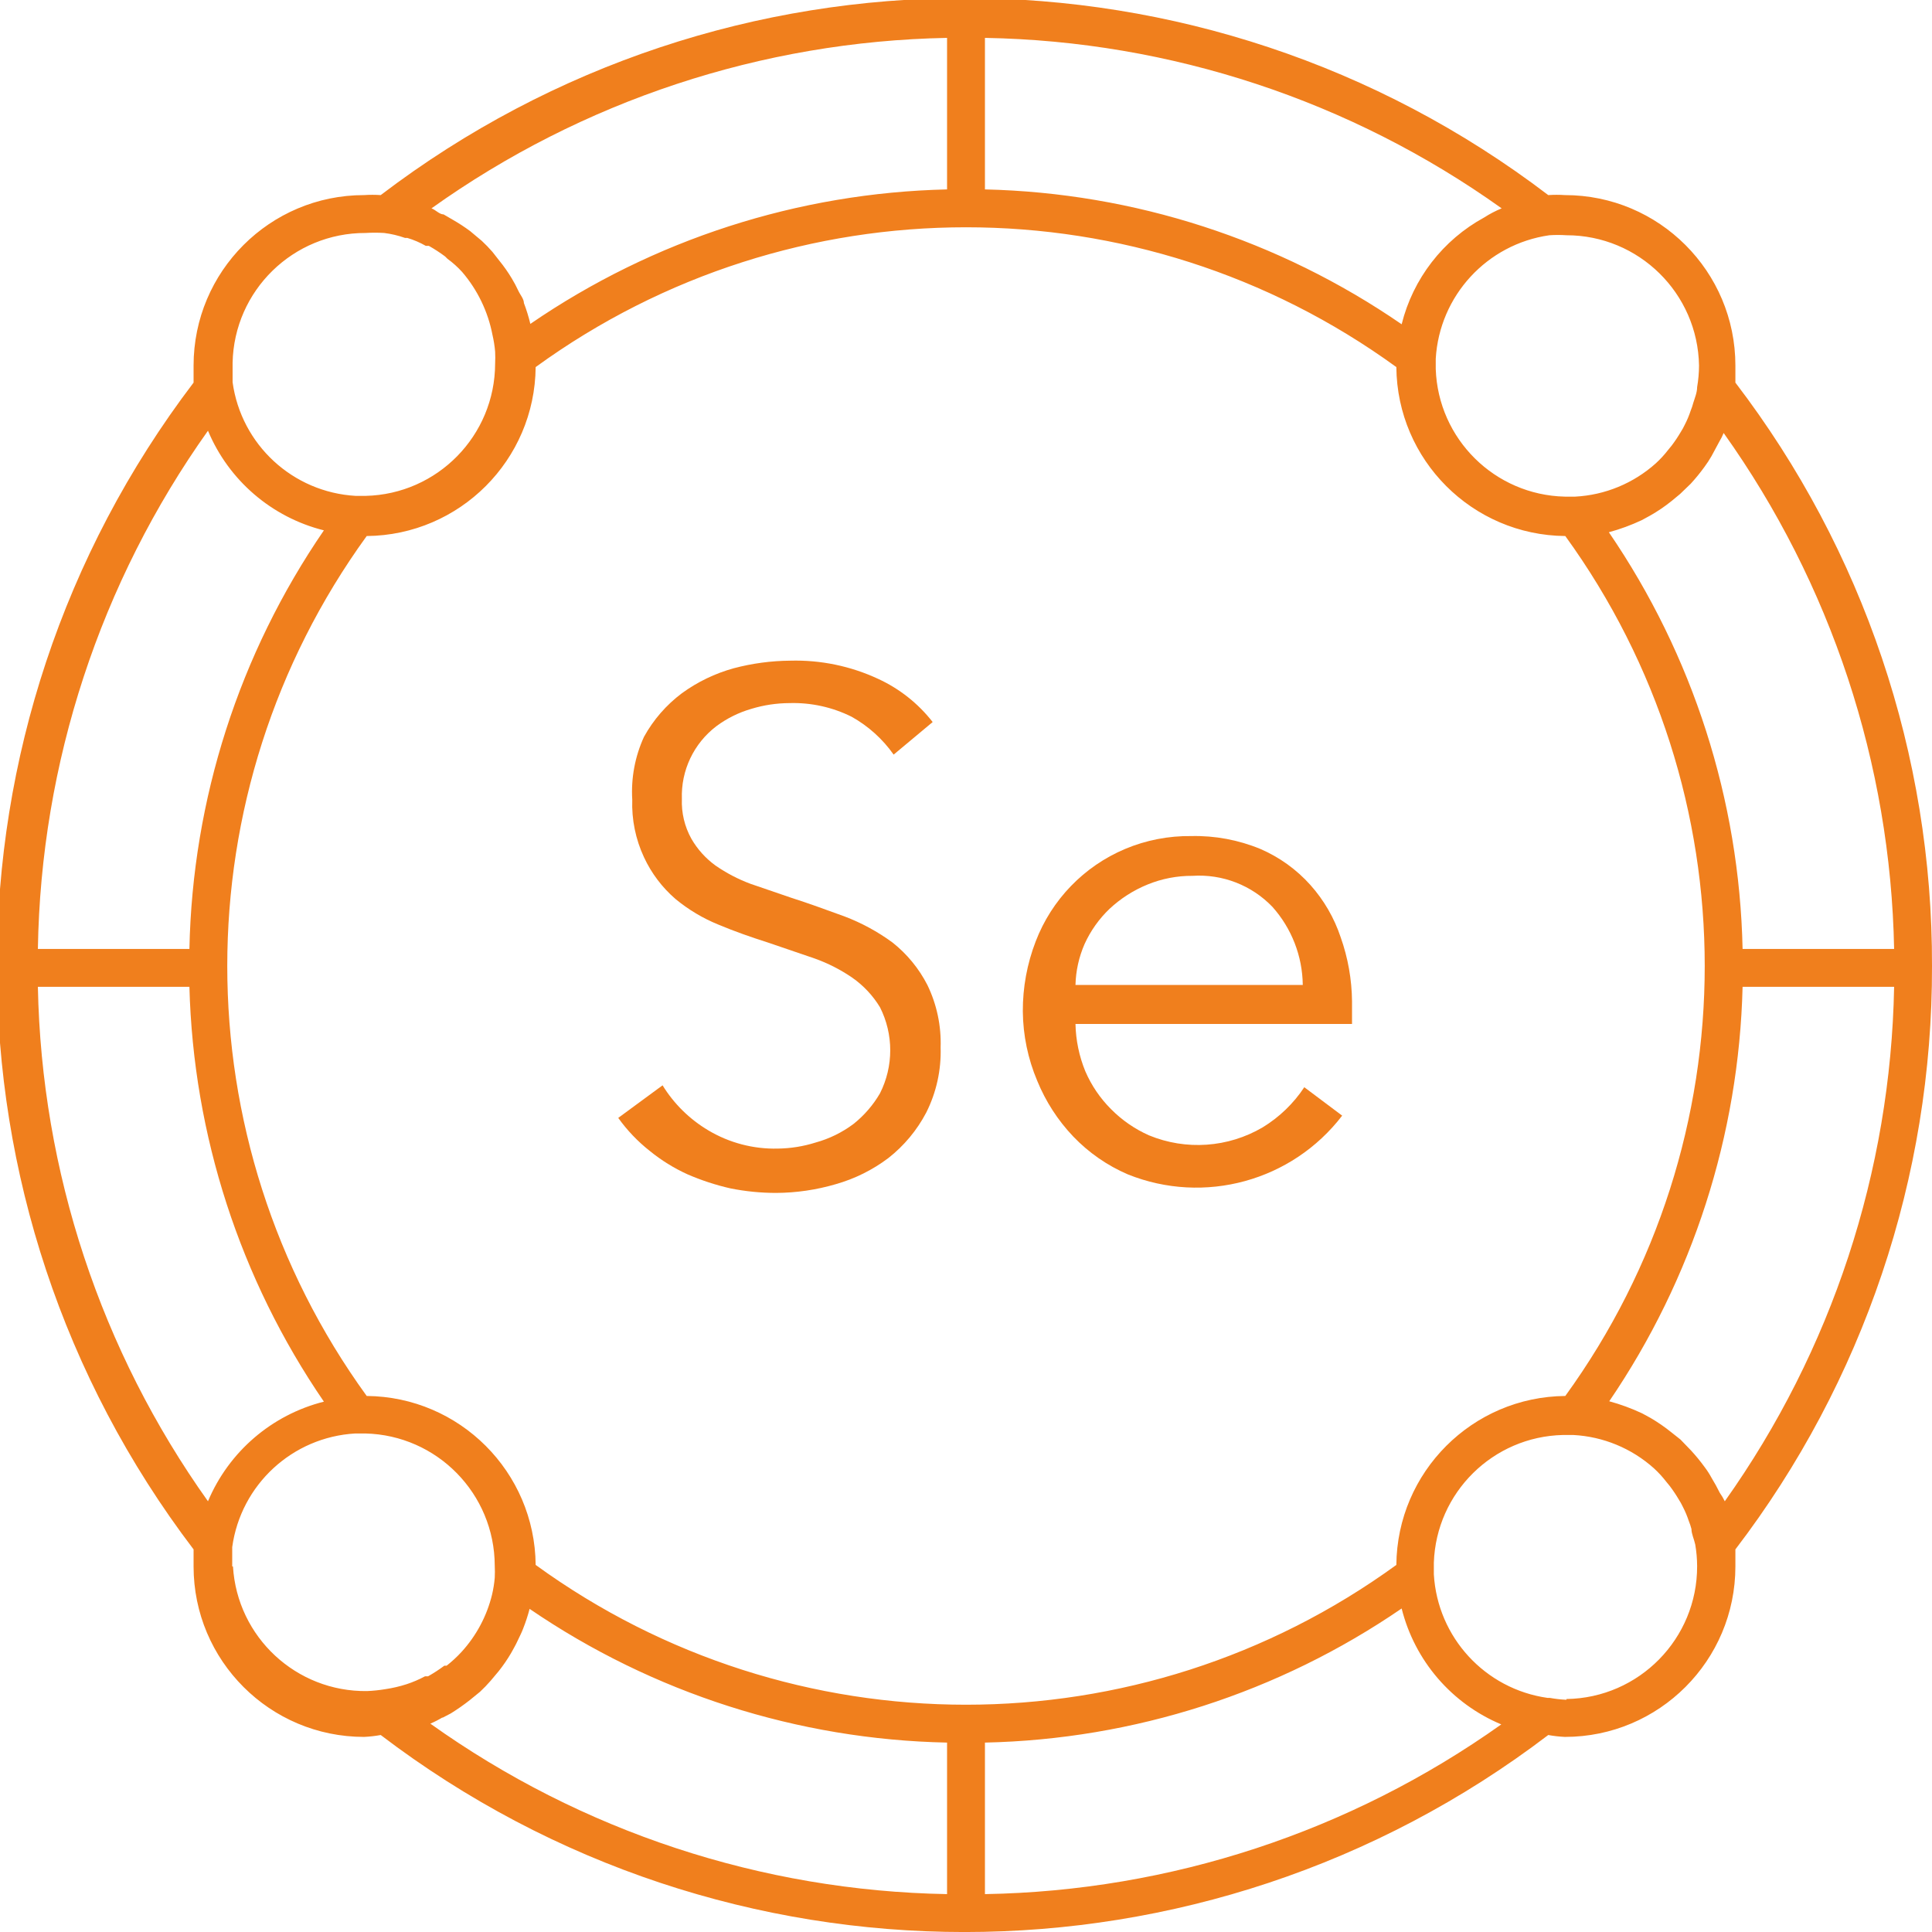
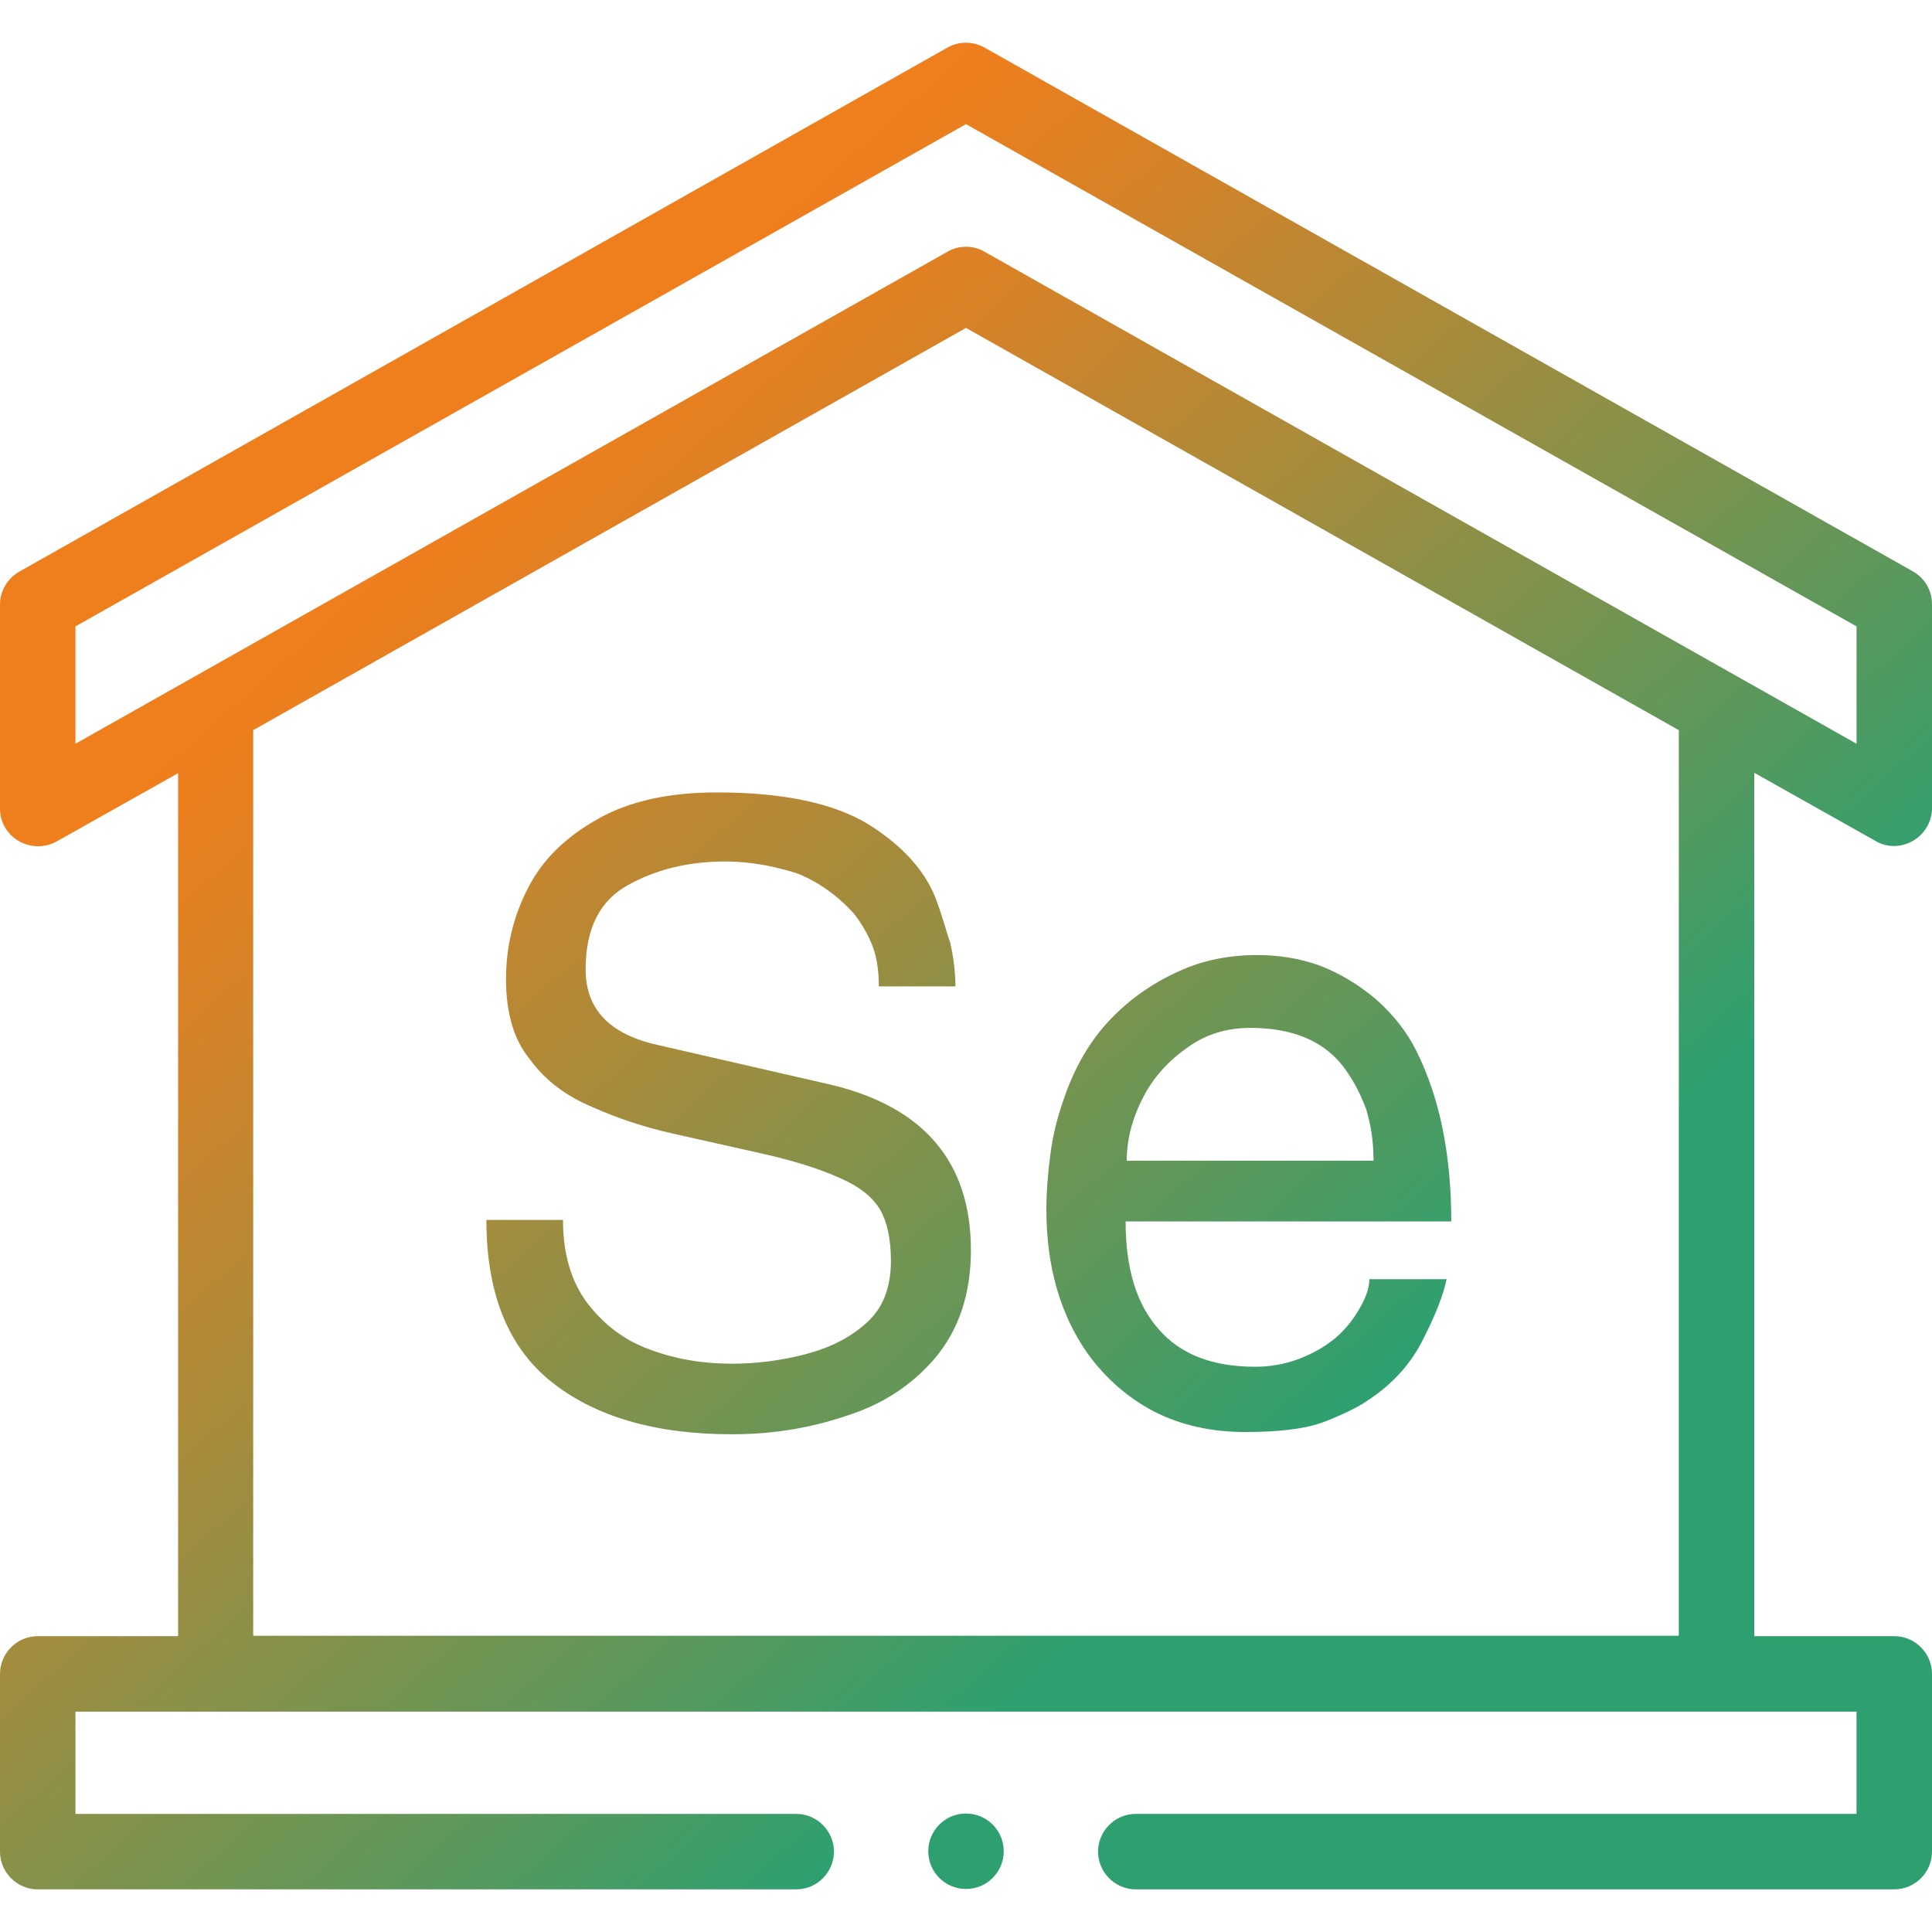
- <svg xmlns="http://www.w3.org/2000/svg" viewBox="0 0 51 51">
-   <defs>
-     <style>.cls-1{fill:#f07f1d;}</style>
-   </defs>
-   <g id="Layer_2" data-name="Layer 2">
-     <g id="Layer_1-2" data-name="Layer 1">
-       <path class="cls-1" d="M23.59,19.92a3.36,3.36,0,0,0-1.11-1,3.45,3.45,0,0,0-1.64-.36,3.5,3.5,0,0,0-1,.15,2.89,2.89,0,0,0-.93.46A2.31,2.31,0,0,0,18,21.09a2,2,0,0,0,.25,1.05,2.28,2.28,0,0,0,.64.71,4.21,4.21,0,0,0,.92.48l1.08.37c.47.15.93.32,1.4.49a5.35,5.35,0,0,1,1.27.69A3.42,3.42,0,0,1,24.48,26a3.51,3.51,0,0,1,.35,1.65,3.58,3.58,0,0,1-.38,1.72,3.72,3.72,0,0,1-1,1.2,4.21,4.21,0,0,1-1.39.69,5.68,5.68,0,0,1-1.57.23,6.13,6.13,0,0,1-1.21-.12A6.43,6.43,0,0,1,18.15,31a4.57,4.57,0,0,1-1-.62,4.28,4.28,0,0,1-.83-.87l1.17-.86a3.54,3.54,0,0,0,1.21,1.19,3.42,3.42,0,0,0,1.83.48,3.46,3.46,0,0,0,1-.16,3,3,0,0,0,1-.49,2.89,2.89,0,0,0,.7-.81,2.52,2.52,0,0,0,0-2.27,2.59,2.59,0,0,0-.73-.78,4.3,4.3,0,0,0-1-.51l-1.23-.42c-.44-.14-.87-.29-1.3-.47a4.36,4.36,0,0,1-1.14-.68A3.28,3.28,0,0,1,17,22.63a3.32,3.32,0,0,1-.31-1.52A3.48,3.48,0,0,1,17,19.45a3.62,3.62,0,0,1,1-1.15,4.24,4.24,0,0,1,1.37-.66,6,6,0,0,1,1.49-.2,5.16,5.16,0,0,1,2.32.48,3.88,3.88,0,0,1,1.44,1.14Z" />
-       <path class="cls-1" d="M35.69,26.43v.28c0,.1,0,.21,0,.32h-7.3a3.49,3.49,0,0,0,.26,1.25,3.21,3.21,0,0,0,.68,1,3.28,3.28,0,0,0,1,.69,3.38,3.38,0,0,0,3-.21,3.5,3.5,0,0,0,1.1-1.06l1,.75A4.85,4.85,0,0,1,29.77,31a4.4,4.4,0,0,1-1.44-1,4.71,4.71,0,0,1-.95-1.47A4.82,4.82,0,0,1,27,26.7a5.07,5.07,0,0,1,.34-1.85,4.33,4.33,0,0,1,2.36-2.44,4.37,4.37,0,0,1,1.75-.34,4.51,4.51,0,0,1,1.82.34,3.79,3.79,0,0,1,1.32.95,3.94,3.94,0,0,1,.8,1.38A5.21,5.21,0,0,1,35.69,26.43ZM34.39,26a3.15,3.15,0,0,0-.8-2.06,2.68,2.68,0,0,0-2.11-.82,3.08,3.08,0,0,0-1.19.23,3.29,3.29,0,0,0-1,.64,3,3,0,0,0-.66.93A2.88,2.88,0,0,0,28.39,26Z" />
-       <path class="cls-1" d="M51,25.5a25.24,25.24,0,0,0-5.19-15.4c0-.15,0-.29,0-.45a4.5,4.5,0,0,0-4.5-4.5,3.29,3.29,0,0,0-.44,0,25.43,25.43,0,0,0-30.82,0,3.29,3.29,0,0,0-.44,0,4.5,4.5,0,0,0-4.5,4.5c0,.16,0,.3,0,.45a25.44,25.44,0,0,0,0,30.8c0,.15,0,.29,0,.45a4.5,4.5,0,0,0,4.5,4.5,3.29,3.29,0,0,0,.44-.05,25.43,25.43,0,0,0,30.82,0,3.29,3.29,0,0,0,.44.05,4.5,4.5,0,0,0,4.5-4.5c0-.16,0-.3,0-.45A25.26,25.26,0,0,0,51,25.5ZM45.4,39.41c-.07-.14-.14-.27-.22-.4a2.2,2.2,0,0,0-.18-.28,4.94,4.94,0,0,0-.36-.44L44.36,38l-.24-.19a4.45,4.45,0,0,0-.55-.38l-.22-.12a5.33,5.33,0,0,0-.87-.32h0A20.32,20.32,0,0,0,46,26.05h4a24.22,24.22,0,0,1-4.47,13.58A1.51,1.51,0,0,0,45.4,39.41Zm-8.54,1.9a19.33,19.33,0,0,1-22.72,0,4.5,4.5,0,0,0-4.46-4.46,19.34,19.34,0,0,1,0-22.7,4.5,4.5,0,0,0,4.46-4.46,19.33,19.33,0,0,1,22.72,0,4.5,4.5,0,0,0,4.46,4.46,19.34,19.34,0,0,1,0,22.7A4.5,4.5,0,0,0,36.86,41.31ZM50,25.05H46a20.26,20.26,0,0,0-3.53-11h0a5.33,5.33,0,0,0,.87-.32l.22-.12a4.24,4.24,0,0,0,.56-.38l.23-.19.28-.27a4.94,4.94,0,0,0,.36-.44,2.9,2.9,0,0,0,.19-.29l.21-.39a1.51,1.51,0,0,0,.11-.22A24.28,24.28,0,0,1,50,25.05ZM44.85,9.65a3.45,3.45,0,0,1-.05.57c0,.14-.06.28-.1.41a1.72,1.72,0,0,1-.07.21,2.54,2.54,0,0,1-.16.38,1.62,1.62,0,0,1-.1.18,3.75,3.75,0,0,1-.24.36l-.09.11a2.82,2.82,0,0,1-.33.36l0,0a3.46,3.46,0,0,1-2.13.88l-.27,0a3.49,3.49,0,0,1-3.41-3.37V9.47a3.5,3.5,0,0,1,3-3.26h0a3.44,3.44,0,0,1,.45,0A3.5,3.5,0,0,1,44.85,9.65ZM39.18,5.74h0A4.43,4.43,0,0,0,37,8.56,20.22,20.22,0,0,0,26,5V1A24.21,24.21,0,0,1,39.64,5.5,2.88,2.88,0,0,0,39.18,5.74ZM25,1V5A20.26,20.26,0,0,0,14,8.55,4.51,4.51,0,0,0,13.83,8c0-.11-.1-.22-.15-.33a3.24,3.24,0,0,0-.17-.32,4,4,0,0,0-.33-.47L13,6.65a3.83,3.83,0,0,0-.28-.29l-.31-.26a4.53,4.53,0,0,0-.46-.3l-.24-.14c-.11,0-.21-.12-.32-.16A24.21,24.21,0,0,1,25,1ZM9.65,6.15a4.07,4.07,0,0,1,.49,0h0a2.59,2.59,0,0,1,.55.13l.06,0a2.33,2.33,0,0,1,.49.21l.08,0a4,4,0,0,1,.43.28l.06.06a2.57,2.57,0,0,1,.39.35l0,0A3.59,3.59,0,0,1,13,8.84v0a3.11,3.11,0,0,1,.07.44,3.16,3.16,0,0,1,0,.32v0a3.5,3.5,0,0,1-3.42,3.49l-.26,0a3.48,3.48,0,0,1-3.25-3l0-.24c0-.09,0-.18,0-.27A3.5,3.5,0,0,1,9.65,6.15ZM8.55,14A20.26,20.26,0,0,0,5,25.05H1A24.28,24.28,0,0,1,5.49,11.37,4.5,4.5,0,0,0,8.55,14ZM1,26.05H5A20.32,20.32,0,0,0,8.55,37a4.52,4.52,0,0,0-3.06,2.63A24.22,24.22,0,0,1,1,26.05Zm5.13,15.3c0-.09,0-.18,0-.27l0-.24a3.48,3.48,0,0,1,3.25-3l.26,0a3.5,3.5,0,0,1,3.42,3.49v0a3.16,3.16,0,0,1,0,.32,3.11,3.11,0,0,1-.07.44v0a3.45,3.45,0,0,1-.81,1.52v0a3.33,3.33,0,0,1-.39.36l-.06,0a4,4,0,0,1-.43.28l-.08,0a3,3,0,0,1-.49.21l0,0a3.5,3.5,0,0,1-.56.13h0a3.91,3.91,0,0,1-.48.05A3.5,3.5,0,0,1,6.15,41.35Zm5.54,4,.23-.12a5.62,5.62,0,0,0,.5-.35l.27-.22a3.83,3.83,0,0,0,.28-.29l.21-.25a4.07,4.07,0,0,0,.33-.48c.06-.11.12-.21.17-.32s.11-.22.15-.33a4.51,4.51,0,0,0,.17-.52A20.26,20.26,0,0,0,25,46v4A24.21,24.21,0,0,1,11.36,45.5,2.59,2.59,0,0,0,11.69,45.33ZM26,50V46a20.22,20.22,0,0,0,11-3.54,4.5,4.5,0,0,0,2.63,3.06A24.24,24.24,0,0,1,26,50Zm15.35-5.13a3.29,3.29,0,0,1-.44-.05h-.06a3.5,3.5,0,0,1-3-3.26v-.31a3.49,3.49,0,0,1,3.41-3.37l.27,0a3.46,3.46,0,0,1,2.13.88l0,0a2.82,2.82,0,0,1,.33.36l.09.11a3.75,3.75,0,0,1,.24.36,1.62,1.62,0,0,1,.1.18,2.54,2.54,0,0,1,.16.38,1.72,1.72,0,0,1,.07.21c0,.13.07.27.1.41a3.45,3.45,0,0,1,.05.57A3.5,3.5,0,0,1,41.35,44.85Z" />
+ <svg xmlns="http://www.w3.org/2000/svg" version="1.1" id="Capa_1" x="0px" y="0px" viewBox="0 0 512 512" style="enable-background:new 0 0 512 512;" xml:space="preserve">
+   <style type="text/css">
+ 	.st0{fill:url(#SVGID_1_);}
+ 	.st1{fill:url(#SVGID_2_);}
+ 	.st2{fill:url(#SVGID_3_);}
+ 	.st3{fill:url(#SVGID_4_);}
+ </style>
+   <g>
+     <linearGradient id="SVGID_1_" gradientUnits="userSpaceOnUse" x1="101.262" y1="151.597" x2="323.452" y2="401.154">
+       <stop offset="0" style="stop-color:#EF7E1C" />
+       <stop offset="0.138" style="stop-color:#DB8125" />
+       <stop offset="0.42" style="stop-color:#A88B3B" />
+       <stop offset="0.819" style="stop-color:#56995E" />
+       <stop offset="1" style="stop-color:#2EA06F" />
+     </linearGradient>
+     <path class="st0" d="M497.1,222.9c1.5,0.9,3.2,1.3,4.9,1.3c1.7,0,3.5-0.5,5-1.4c3.1-1.8,5-5.1,5-8.6v-54.1c0-3.6-1.9-6.9-5.1-8.7   l-246-138.8c-3.1-1.7-6.8-1.7-9.8,0L5.1,151.5c-3.1,1.8-5.1,5.1-5.1,8.7v54.1c0,3.6,1.9,6.8,5,8.6c3.1,1.8,6.9,1.8,10,0.1   l32.2-18.1v228.7H10c-5.5,0-10,4.5-10,10v47.1c0,5.5,4.5,10,10,10h201c5.5,0,10-4.5,10-10s-4.5-10-10-10H20v-27.1h472v27.1H301   c-5.5,0-10,4.5-10,10s4.5,10,10,10h201c5.5,0,10-4.5,10-10v-47.1c0-5.5-4.5-10-10-10h-37.1V204.8L497.1,222.9z M20,166L256,32.9   L492,166v31.1L260.9,66.7c-1.5-0.9-3.2-1.3-4.9-1.3s-3.4,0.4-4.9,1.3L20,197.1V166z M444.9,433.5H67.1v-240L256,86.9l188.9,106.6   V433.5z" />
+     <linearGradient id="SVGID_2_" gradientUnits="userSpaceOnUse" x1="19.204" y1="224.657" x2="241.394" y2="474.213">
+       <stop offset="0" style="stop-color:#EF7E1C" />
+       <stop offset="0.138" style="stop-color:#DB8125" />
+       <stop offset="0.42" style="stop-color:#A88B3B" />
+       <stop offset="0.819" style="stop-color:#56995E" />
+       <stop offset="1" style="stop-color:#2EA06F" />
+     </linearGradient>
+     <circle class="st1" cx="256" cy="490.6" r="10" />
+     <g>
+       <linearGradient id="SVGID_3_" gradientUnits="userSpaceOnUse" x1="80.491" y1="170.09" x2="302.681" y2="419.647">
+         <stop offset="0" style="stop-color:#EF7E1C" />
+         <stop offset="0.138" style="stop-color:#DB8125" />
+         <stop offset="0.42" style="stop-color:#A88B3B" />
+         <stop offset="0.819" style="stop-color:#56995E" />
+         <stop offset="1" style="stop-color:#2EA06F" />
+       </linearGradient>
+       <path class="st2" d="M232.9,261.3c0-3.9-0.5-7.4-1.6-10.4c-1.1-2.9-2.7-5.8-5-8.8c-4.4-4.8-9.3-8.3-14.9-10.6    c-6.6-2.1-13-3.2-19.2-3.2c-9.5,0-18,2-25.5,6.1c-7.7,4.1-11.5,11.6-11.5,22.5c0,10.7,6.5,17.3,19.4,20.1l46.2,10.6    c24.3,6,36.5,20.6,36.5,43.7c0,11.6-3.2,21.1-9.5,28.6c-6.3,7.4-14.3,12.5-24.1,15.5c-9.6,3.2-19.5,4.7-29.7,4.7    c-20.4,0-36.4-4.7-48-14c-11.4-9.2-17.1-23.4-17.1-42.8h20.3c0,9,2.2,16.4,6.5,22.1c4.4,5.7,9.8,9.8,16.4,12.2    c6.9,2.6,14.2,3.8,21.9,3.8c6.3,0,12.8-0.8,19.4-2.5c6.5-1.7,11.9-4.4,16.2-8.3c4.4-3.9,6.5-9.4,6.5-16.4c0-5.9-1-10.4-2.9-13.7    c-2-3.3-5.5-6.1-10.6-8.3c-5.3-2.4-12.2-4.6-20.7-6.5l-24.1-5.4c-7.4-1.7-14.3-4-21-7c-7.1-3-12.5-7.2-16.4-12.6    c-4.2-5.1-6.3-12.2-6.3-21.2c0-8.7,2-16.8,5.9-24.3c3.8-7.4,9.9-13.4,18.5-18.2c8.3-4.7,18.8-7,31.5-7c17.4,0,30.7,2.8,39.9,8.3    c9,5.6,15,12.1,18,19.6c0.9,2.3,2,5.7,3.4,10.4l0.5,1.4c0.9,4.1,1.4,8,1.4,11.7H232.9z" />
+       <linearGradient id="SVGID_4_" gradientUnits="userSpaceOnUse" x1="147.469" y1="110.458" x2="369.659" y2="360.014">
+         <stop offset="0" style="stop-color:#EF7E1C" />
+         <stop offset="0.138" style="stop-color:#DB8125" />
+         <stop offset="0.42" style="stop-color:#A88B3B" />
+         <stop offset="0.819" style="stop-color:#56995E" />
+         <stop offset="1" style="stop-color:#2EA06F" />
+       </linearGradient>
+       <path class="st3" d="M383.4,338.8c-0.8,4.1-2.8,9.3-6.1,15.8c-3.3,6.8-8.3,12.3-15.1,16.7c-0.8,0.6-2.5,1.6-5.2,2.9l-1.1,0.5    c-2.6,1.2-4.6,2-6.1,2.5c-4.5,1.5-11.1,2.3-19.8,2.3c-9,0-17-1.8-24.1-5.4c-6.9-3.6-12.8-8.7-17.6-15.3c-7.4-10.5-11-23.3-11-38.3    c0-4.7,0.4-9.6,1.1-14.9c0.6-4.5,1.7-9.2,3.4-14c2.9-8.7,7.1-15.9,12.6-21.6c5.1-5.3,11.1-9.5,18-12.6c6.3-2.9,13.2-4.3,20.7-4.3    c5.9,0,11.3,0.9,16.4,2.7c5.3,2,10.2,4.9,14.9,8.8c4.8,4.2,8.5,8.9,11,14c6.2,12.5,9.2,27.5,9.2,45.1h-86.3    c0,12.5,2.9,22,8.8,28.6c5.7,6.6,14.2,9.9,25.5,9.9c5.6,0,10.7-1.3,15.5-3.8c4.7-2.4,8.3-5.6,11-9.7c2.6-3.9,3.8-7.1,3.8-9.7    H383.4z M364,307.5c0-5-0.7-9.5-2-13.7c-1.7-4.5-3.8-8.3-6.3-11.5c-5.3-6.6-13.4-9.9-24.3-9.9c-6.3,0-11.8,1.7-16.4,5    c-5.1,3.5-9.1,7.8-11.9,13.1c-3,5.7-4.5,11.4-4.5,17.1H364z" />
    </g>
  </g>
</svg>
